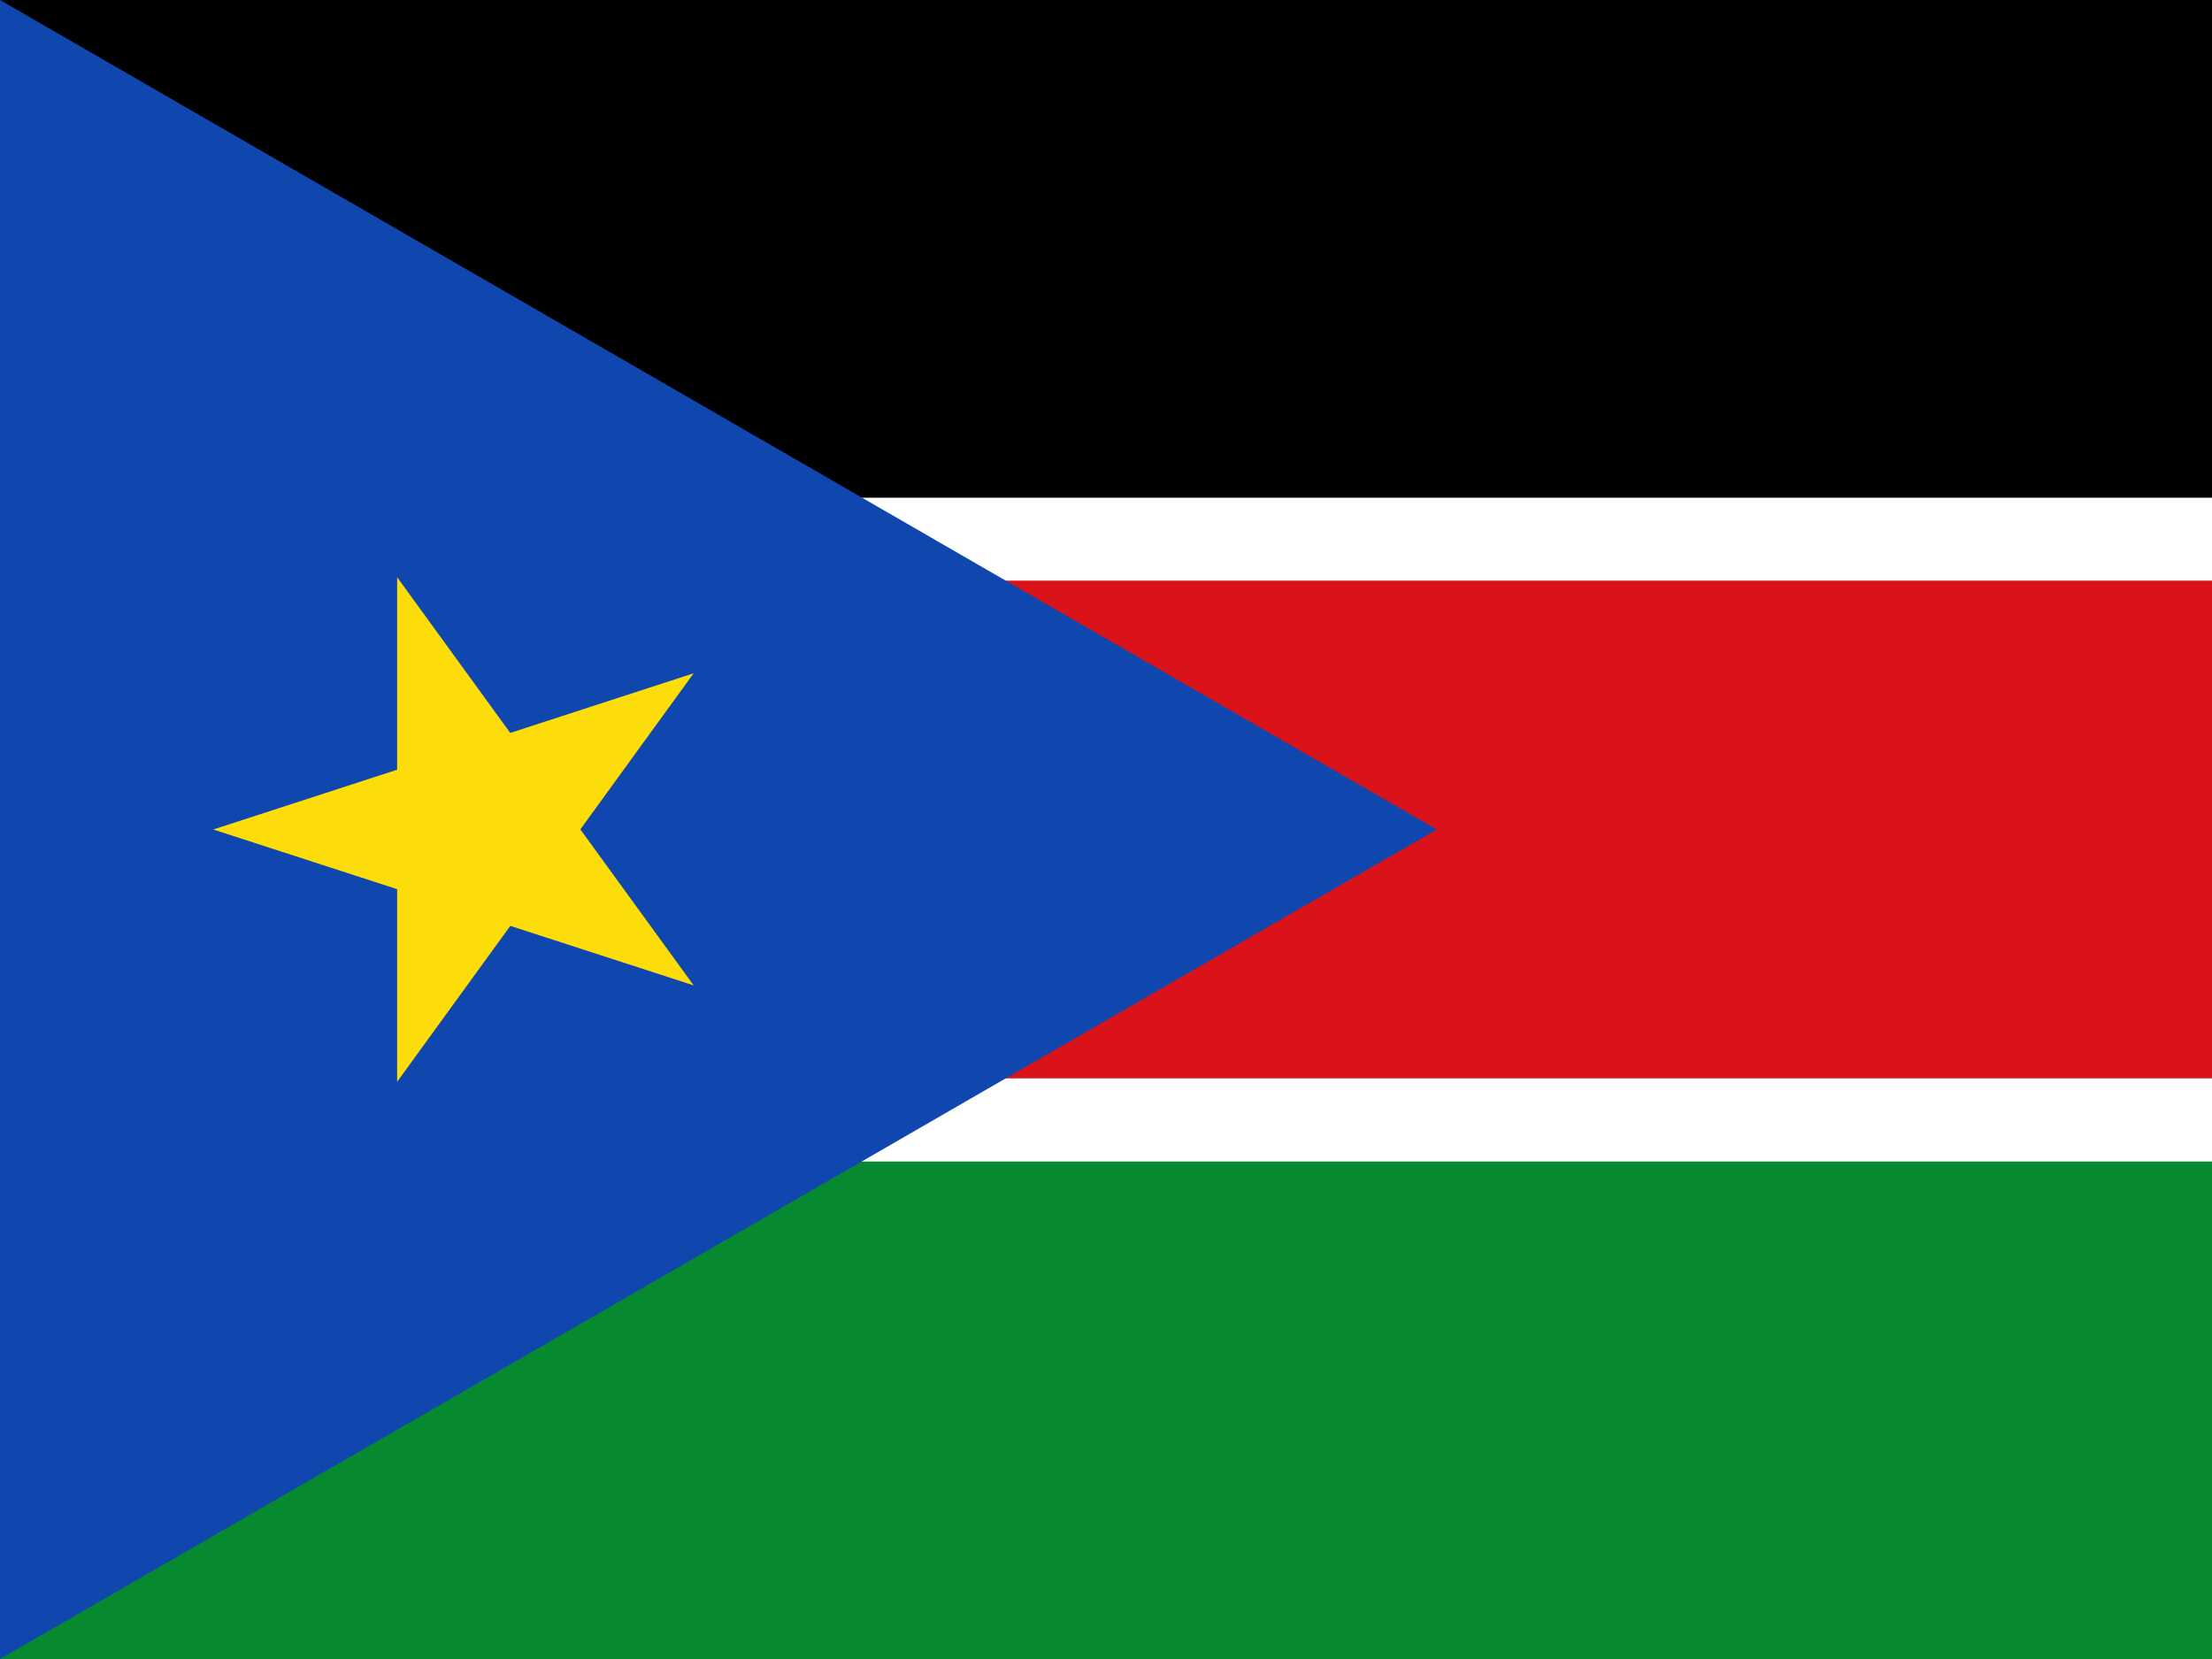
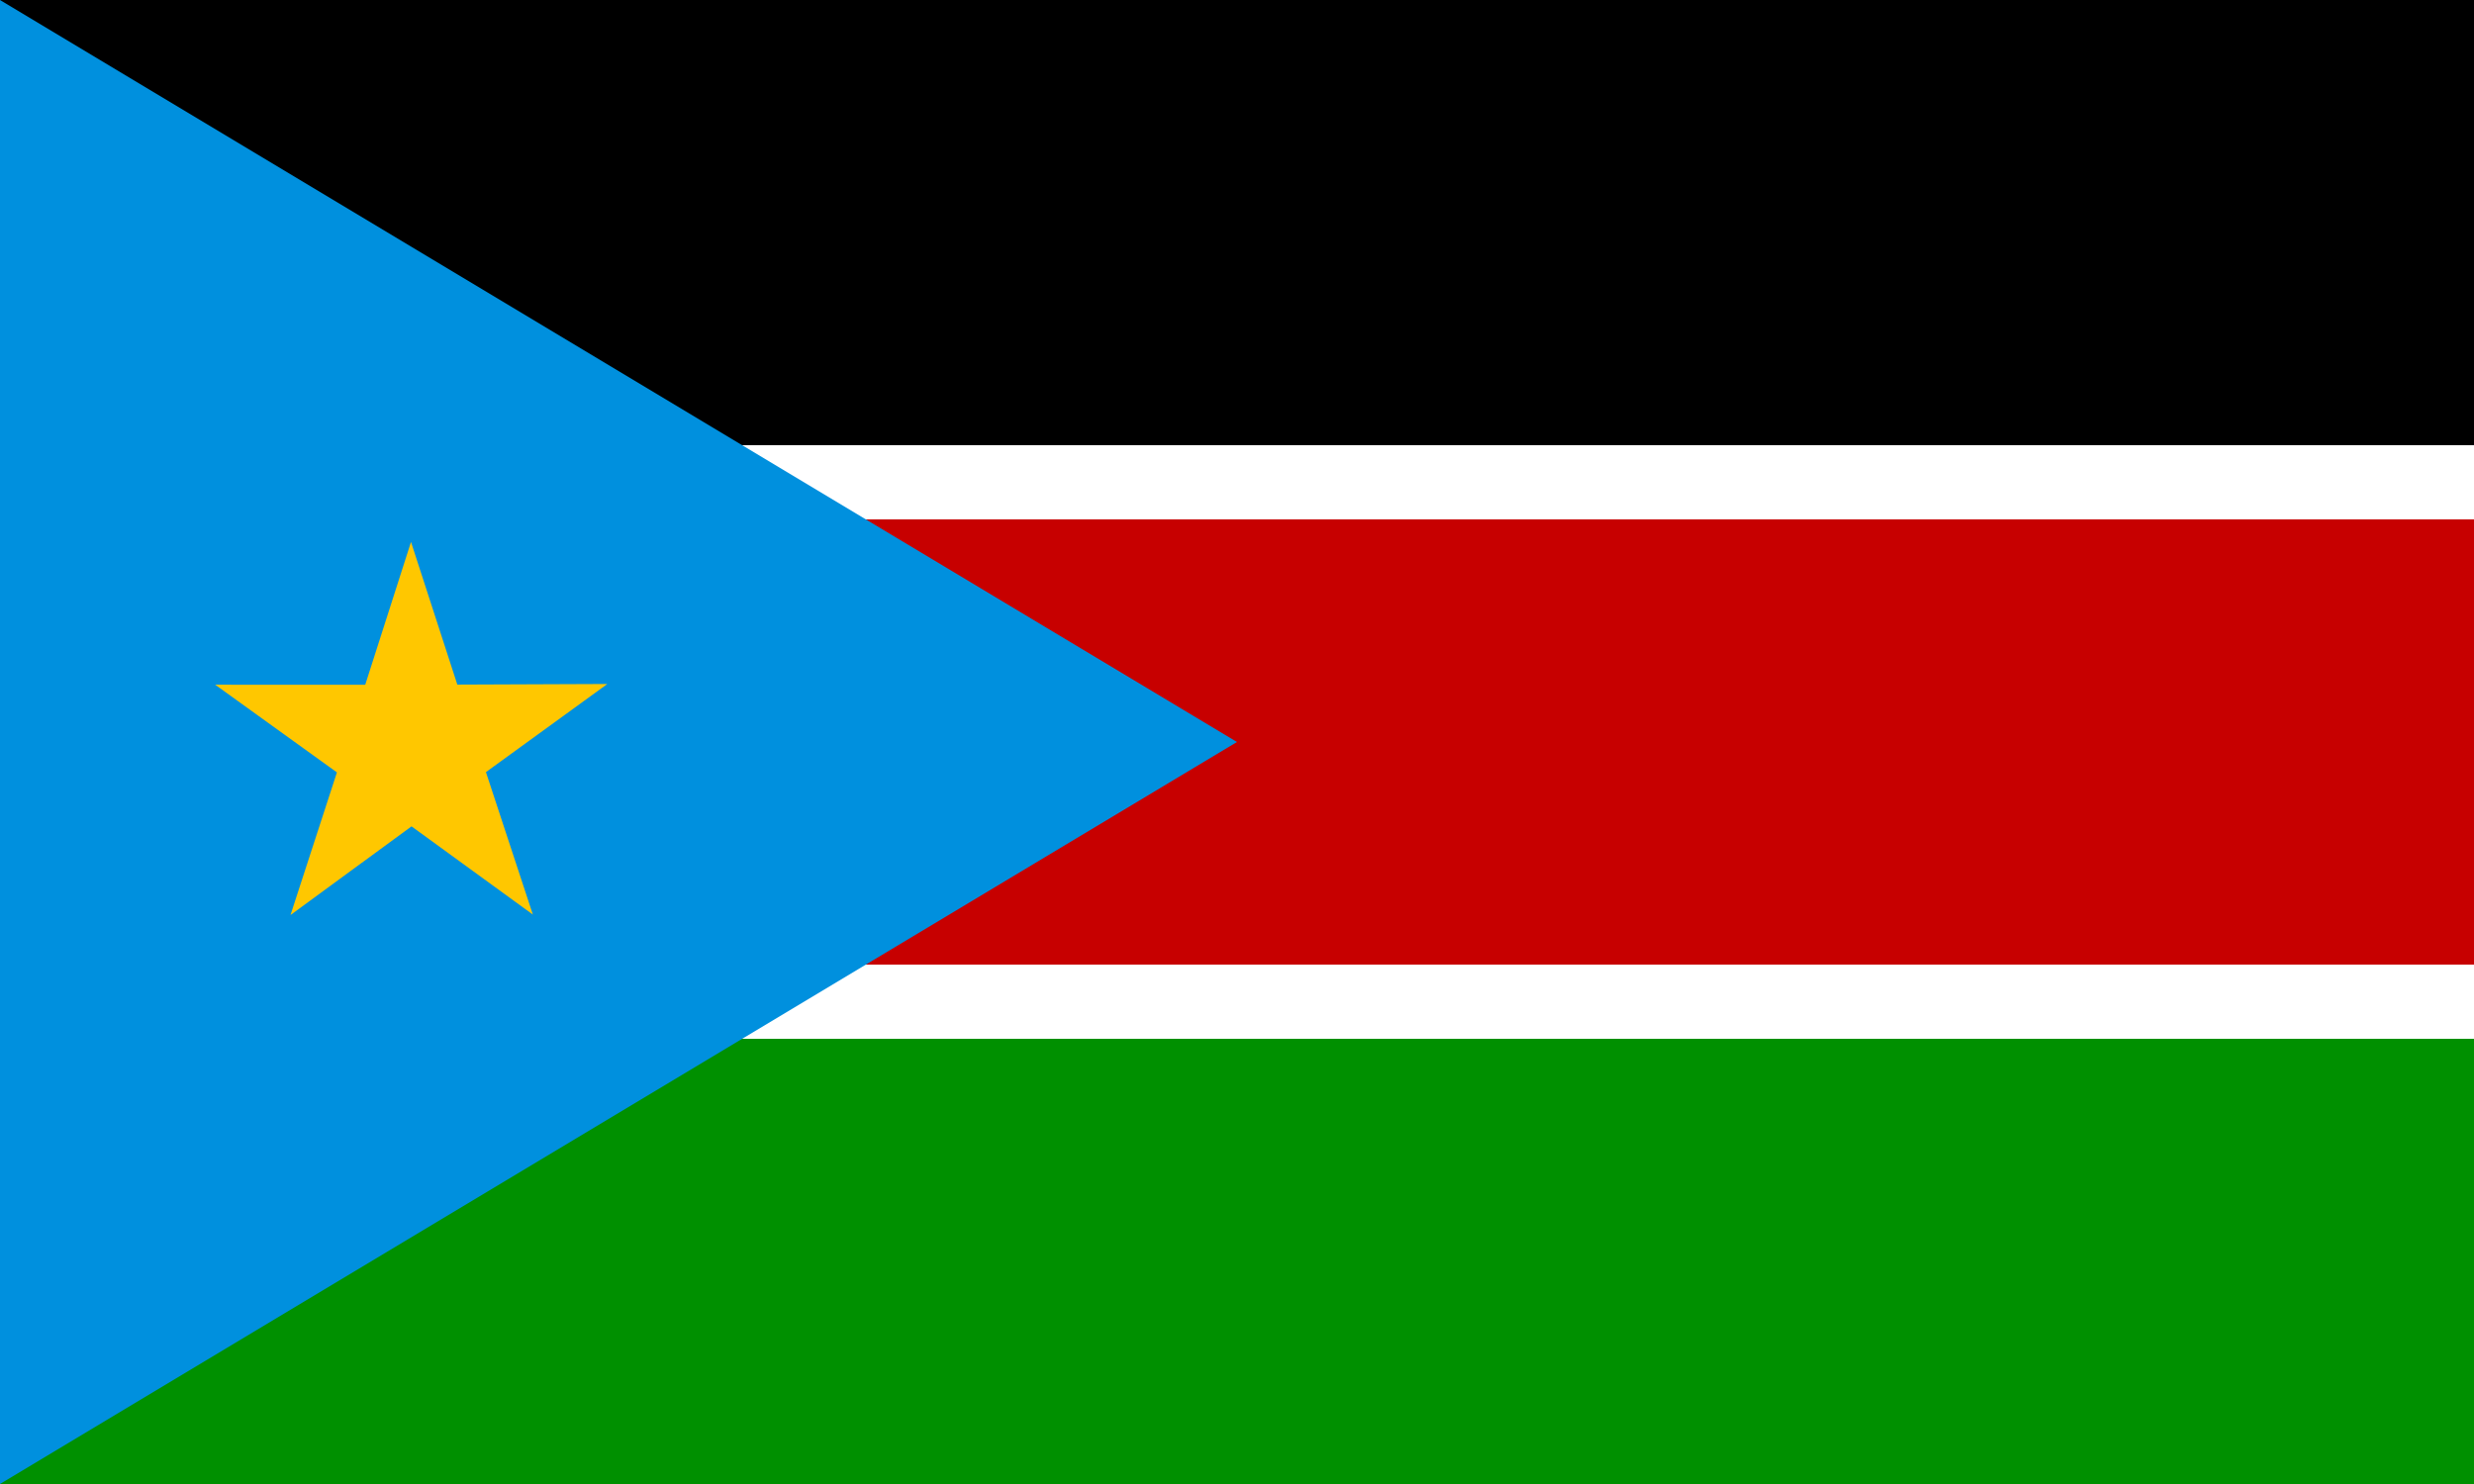
- <svg xmlns="http://www.w3.org/2000/svg" id="flag-icons-ss" viewBox="0 0 640 480">
-   <path fill="#078930" d="M0 336h640v144H0z" />
-   <path fill="#fff" d="M0 144h640v192H0z" />
-   <path fill="#000001" d="M0 0h640v144H0z" />
-   <path fill="#da121a" d="M0 168h640v144H0z" />
-   <path fill="#0f47af" d="m0 0 415.7 240L0 480z" />
-   <path fill="#fcdd09" d="M200.7 194.8 61.7 240l139 45.1L114.9 167v146z" />
+ <svg xmlns="http://www.w3.org/2000/svg" version="1.1" id="svg1" width="1600" height="960" viewBox="0 0 1600 960">
+   <defs id="defs1" />
+   <g id="g1">
+     <g id="group-MC0">
+       <path id="path2" d="M 0,0 H 1200 V 360 H 0 Z" style="fill:#009000;fill-opacity:1;fill-rule:nonzero;stroke:none" transform="matrix(1.333333,0,0,-1.333333,0,960)" />
+       <path id="path3" d="M 0,360 H 1200 V 720 H 0 Z" style="fill:#000000;fill-opacity:1;fill-rule:nonzero;stroke:none" transform="matrix(1.333333,0,0,-1.333333,0,960)" />
+       <path id="path4" d="M 0,216 H 1200 V 504 H 0 Z" style="fill:#ffffff;fill-opacity:1;fill-rule:nonzero;stroke:none" transform="matrix(1.333333,0,0,-1.333333,0,960)" />
+       <path id="path5" d="M 0,255 H 1200 V 465.001 H 0 Z" style="fill:#c70000;fill-opacity:1;fill-rule:nonzero;stroke:none" transform="matrix(1.333333,0,0,-1.333333,0,960)" />
+       <path id="path6" d="M 0,252 H 1200 V 468 H 0 Z" style="fill:#c70000;fill-opacity:1;fill-rule:nonzero;stroke:none" transform="matrix(1.333333,0,0,-1.333333,0,960)" />
+       <path id="path7" d="m 0,0 v -720 l 600,360 z" style="fill:#0090de;fill-opacity:1;fill-rule:nonzero;stroke:none" transform="scale(1.333333,-1.333333)" />
+       <path id="path8" d="m 0,0 72.77,-0.027 22.21,69.298 22.462,-69.217 72.769,0.291 -58.888,-42.751 22.764,-69.118 -58.856,42.795 -58.701,-43.008 22.513,69.2 z" style="fill:#ffc700;fill-opacity:1;fill-rule:evenodd;stroke:none" transform="matrix(1.333333,0,0,-1.333333,139.1685,442.9405)" />
+     </g>
+   </g>
</svg>
